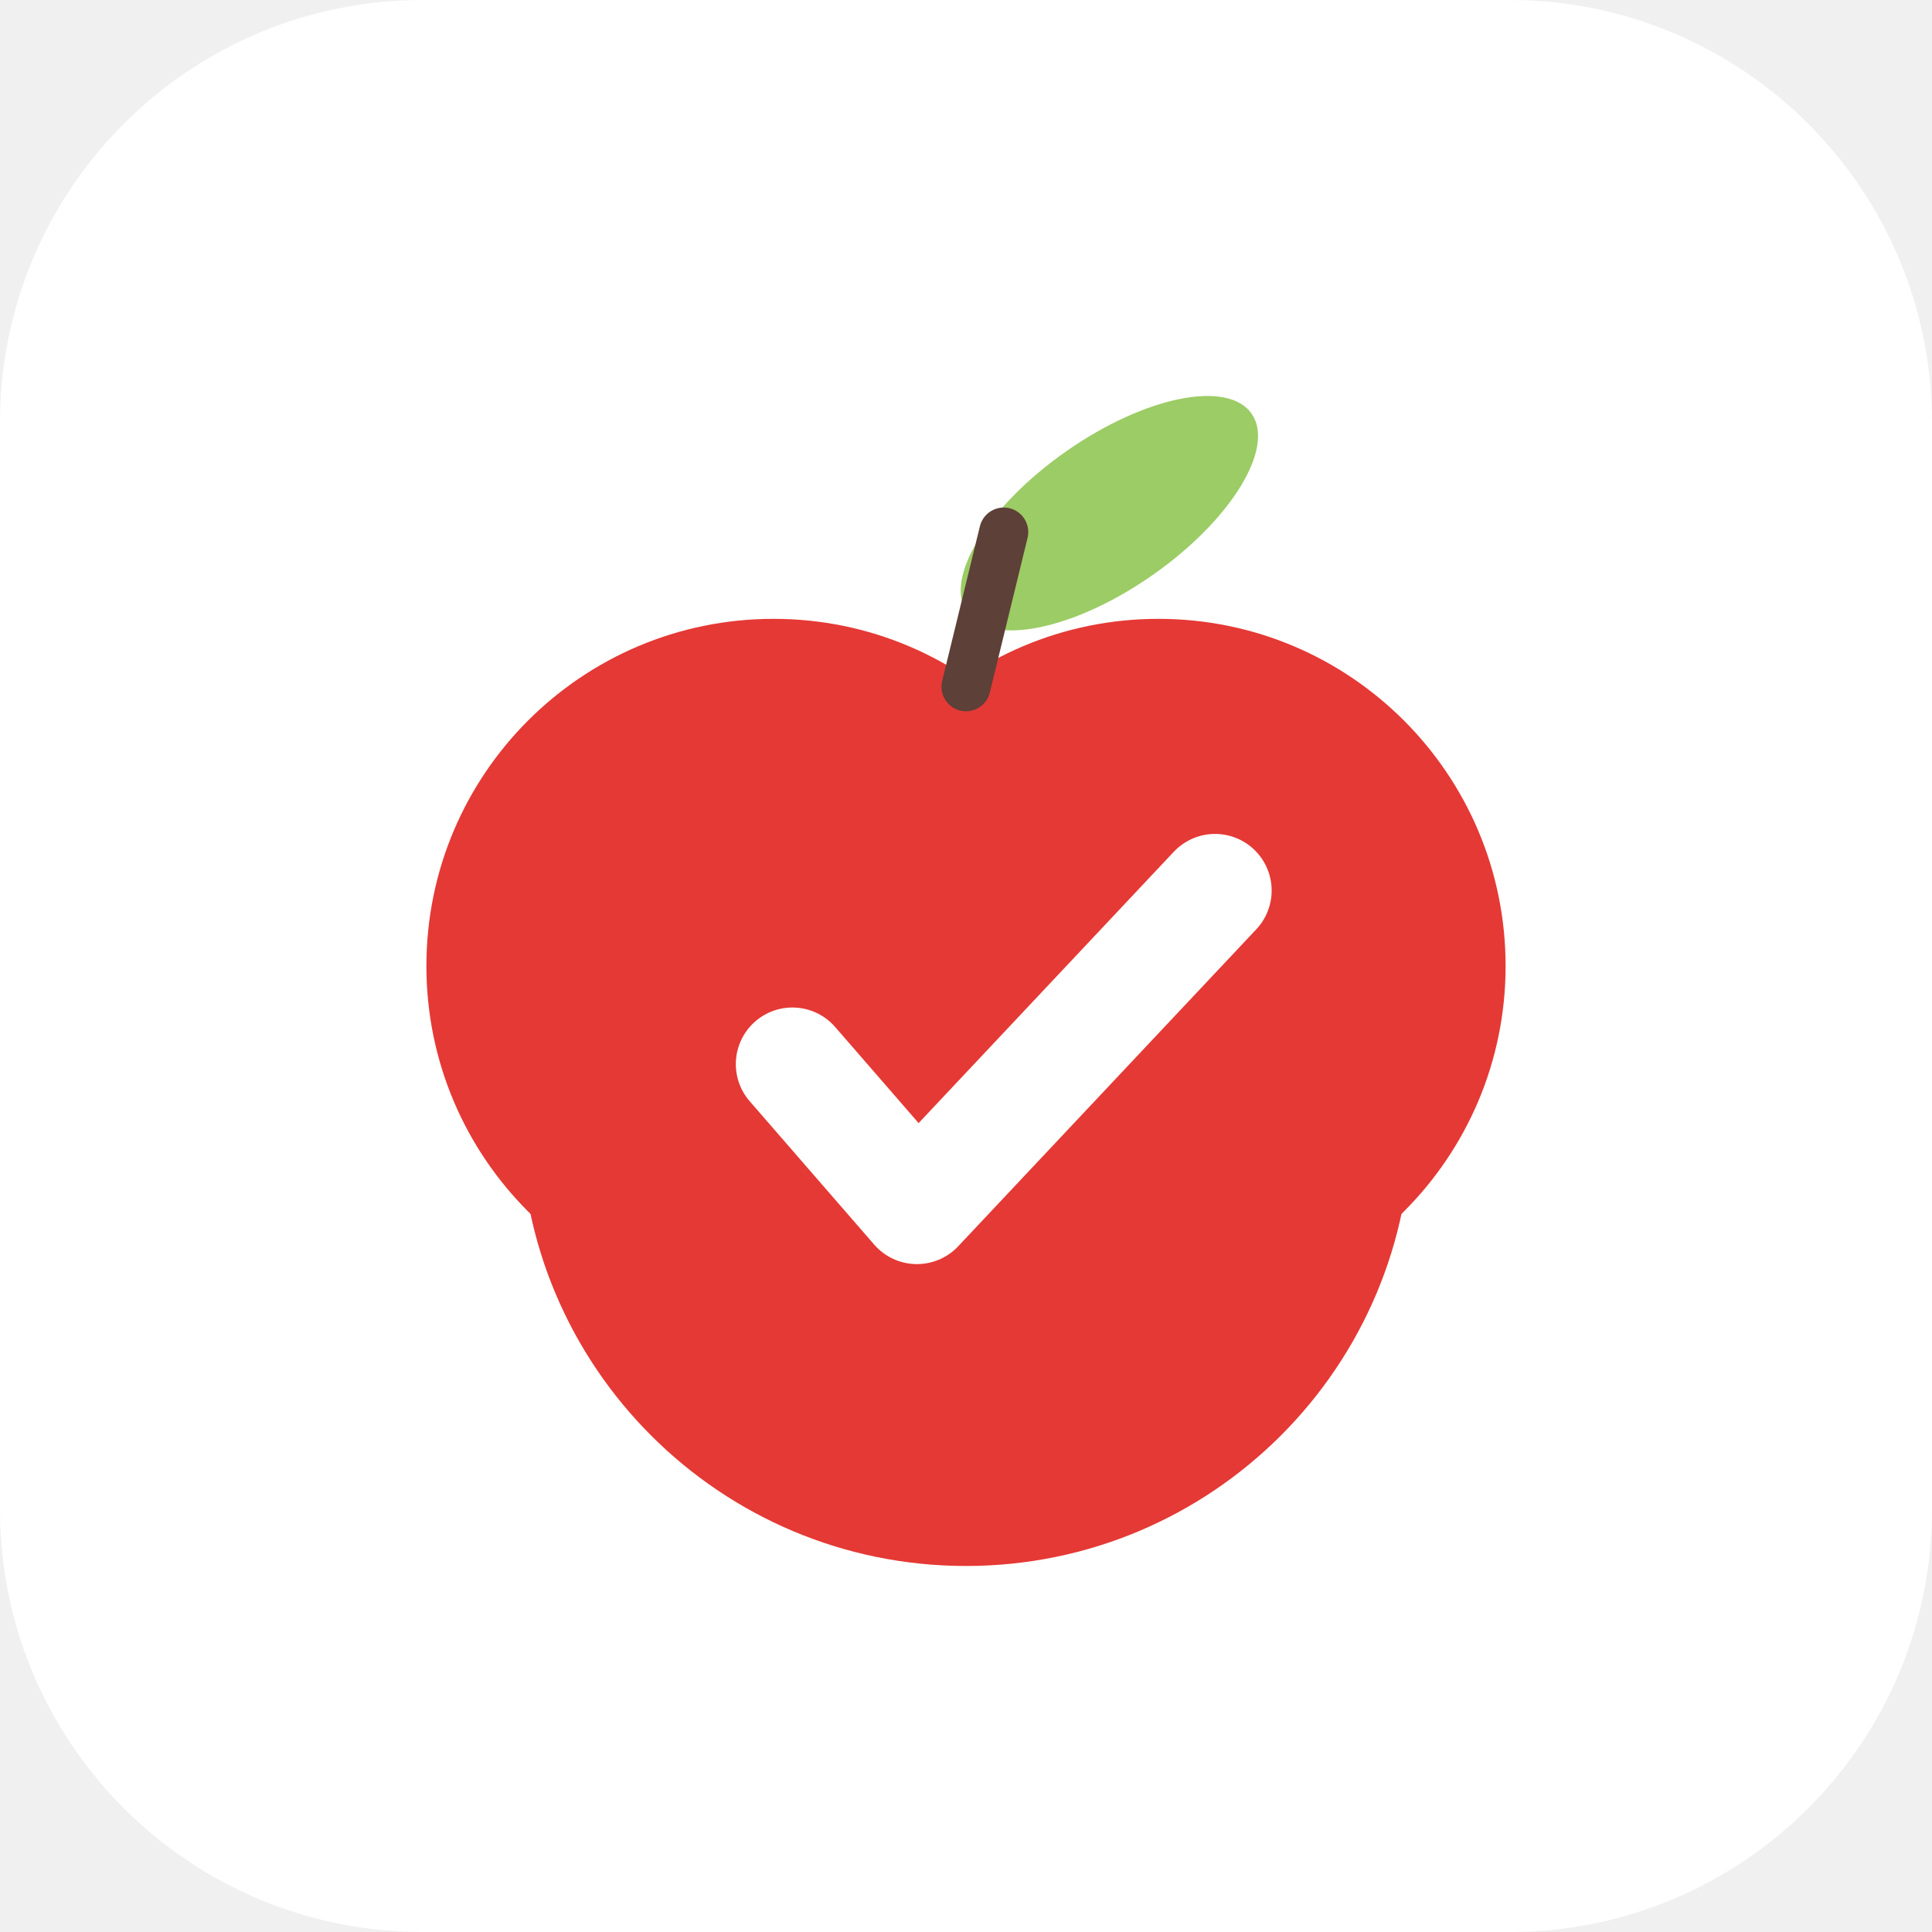
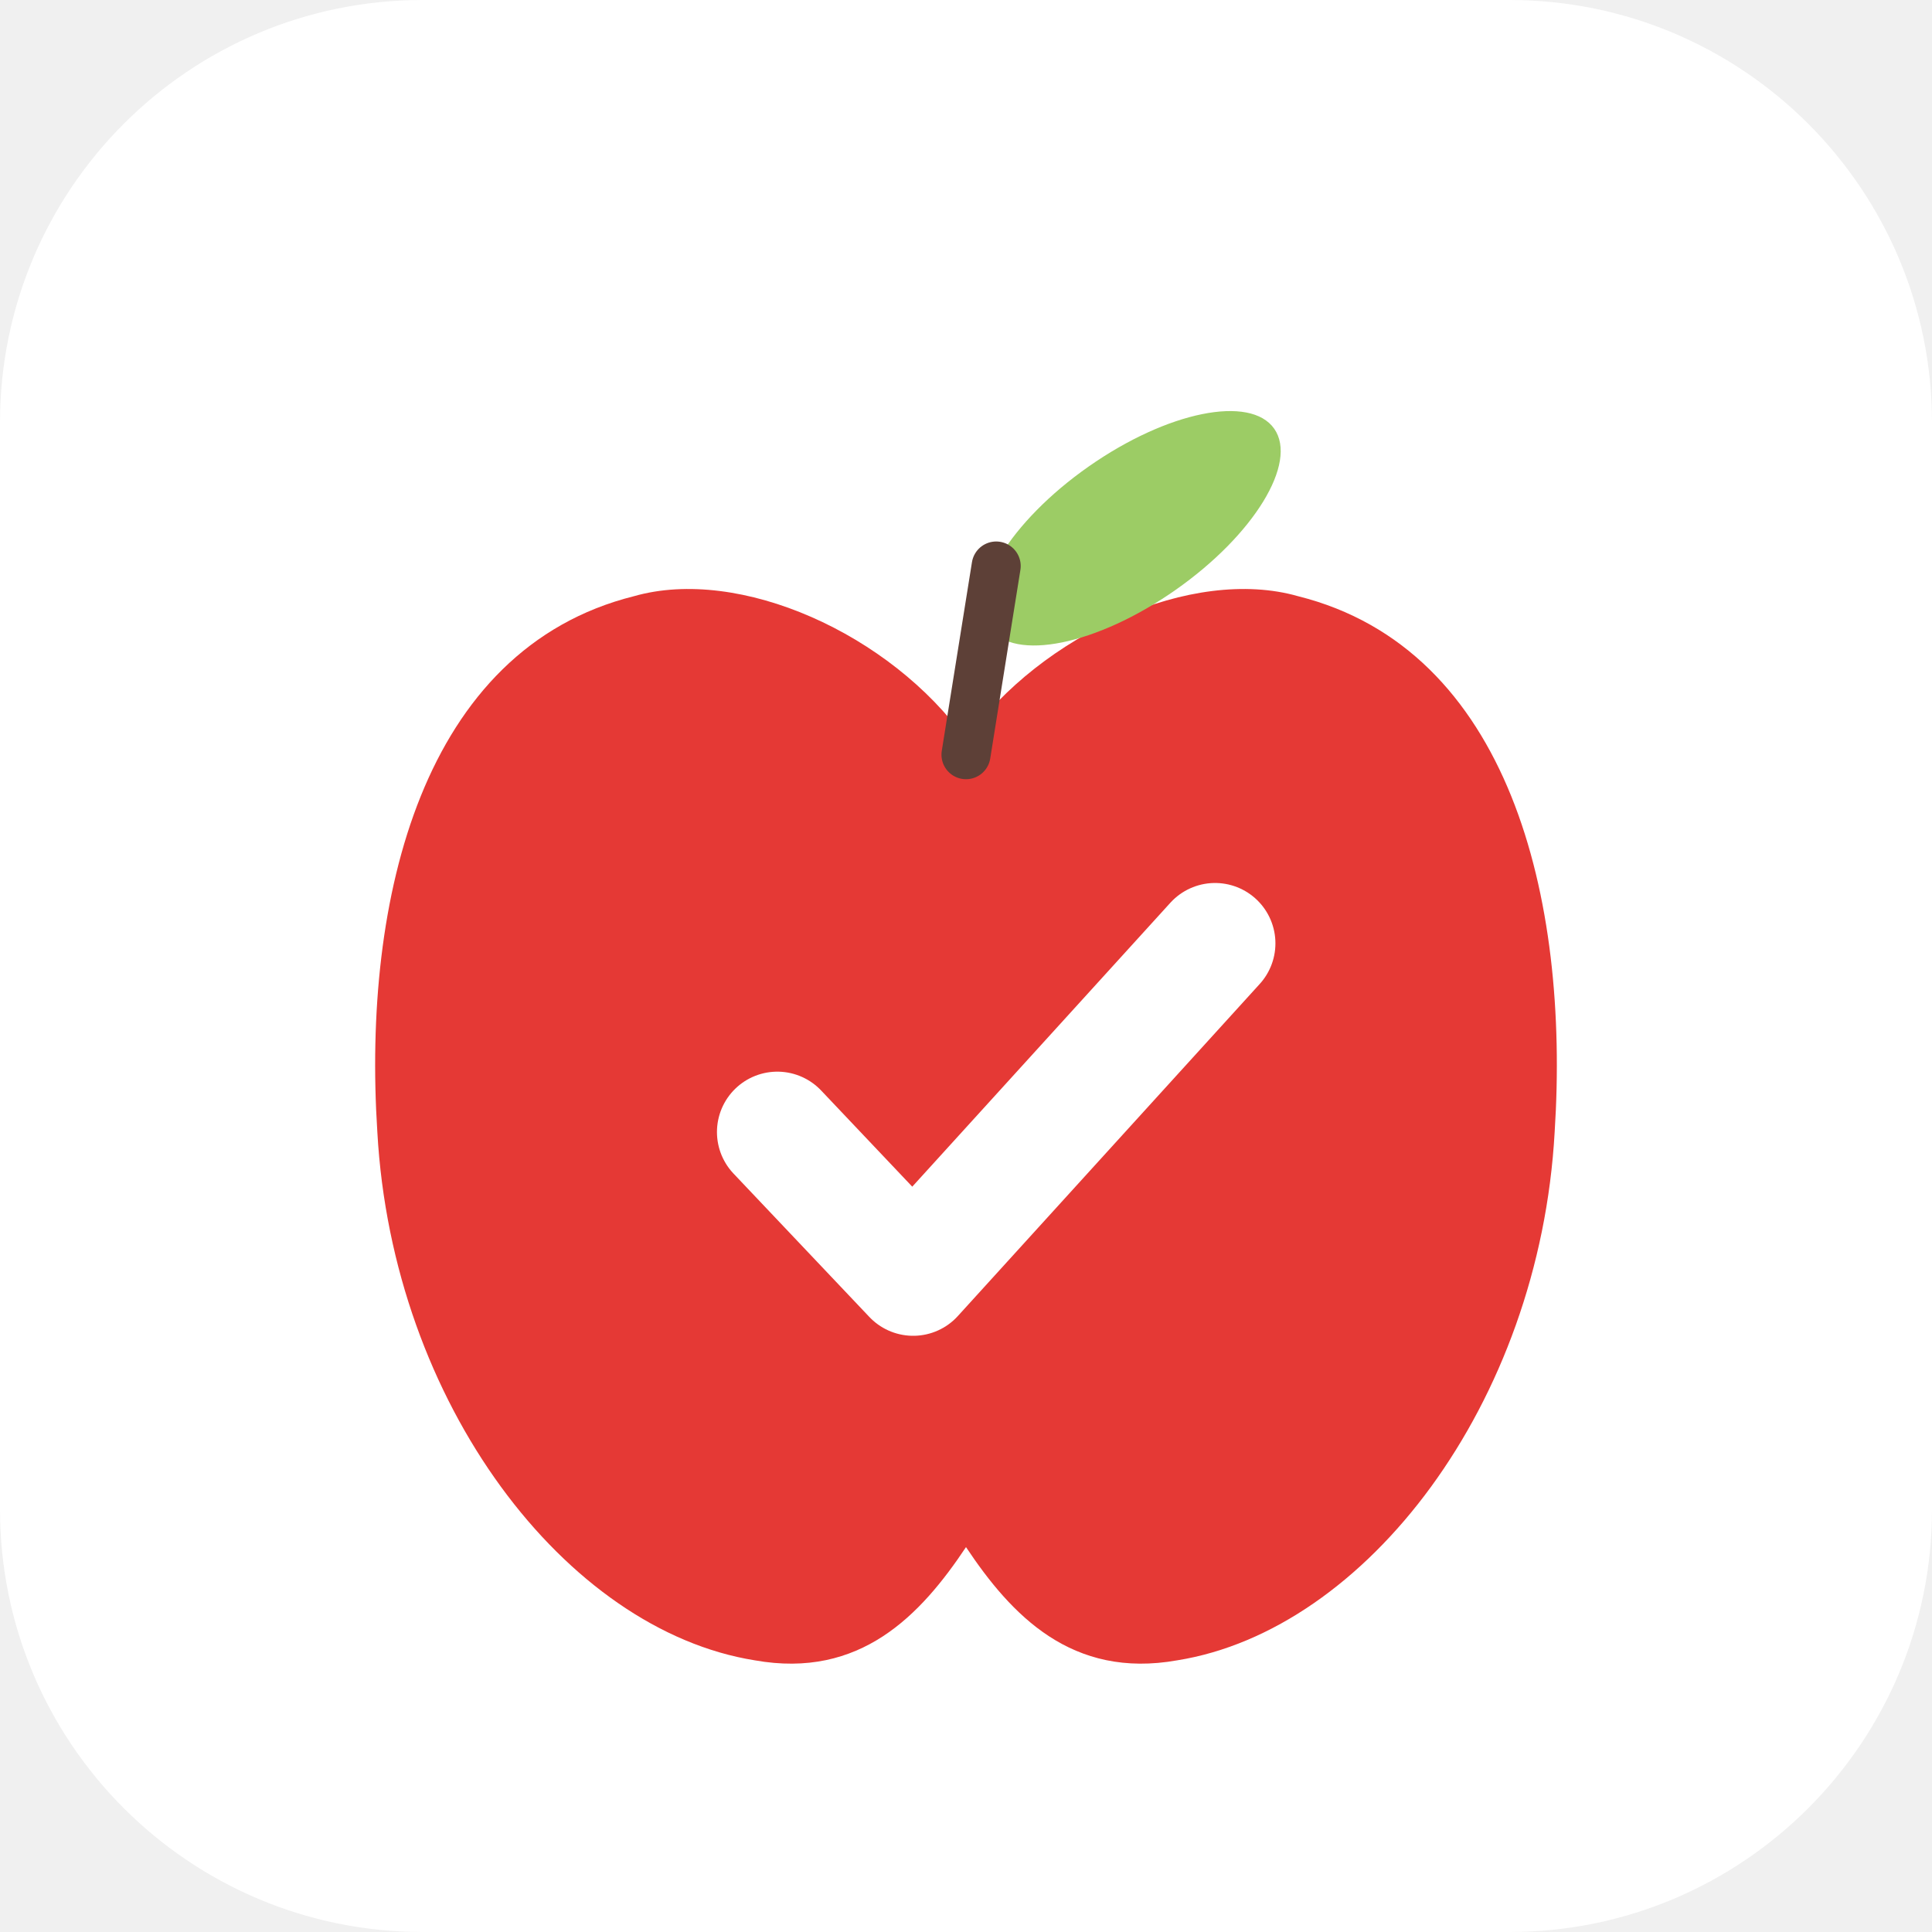
<svg xmlns="http://www.w3.org/2000/svg" viewBox="0 0 512 512">
  <rect width="512" height="512" rx="112" fill="#ffffff" />
-   <g fill="#e53935">
-     <circle cx="205" cy="256" r="92" />
-     <circle cx="307" cy="256" r="92" />
-     <circle cx="256" cy="297" r="118" />
-   </g>
-   <path d="M210 282 L243 320 L322 236" fill="none" stroke="#ffffff" stroke-width="30" stroke-linecap="round" stroke-linejoin="round" />
-   <ellipse cx="294" cy="136" rx="46" ry="20" fill="#9ccc65" transform="rotate(-35 294 136)" />
-   <line x1="256" y1="182" x2="266" y2="141" stroke="#5d4037" stroke-width="13" stroke-linecap="round" />
+   <path d="M256 196 C236 168 196 150 168 158 C112 172 96 238 100 300 C104 372 150 432 200 440 C228 445 244 428 256 410 C268 428 284 445 312 440 C362 432 408 372 412 300 C416 238 400 172 344 158 C316 150 276 168 256 196 Z" fill="#e53935" />
+   <path d="M206 300 L242 338 L322 250" fill="none" stroke="#ffffff" stroke-width="32" stroke-linecap="round" stroke-linejoin="round" />
+   <ellipse cx="300" cy="140" rx="46" ry="20" fill="#9ccc65" transform="rotate(-35 300 140)" />
+   <line x1="256" y1="200" x2="264" y2="150" stroke="#5d4037" stroke-width="13" stroke-linecap="round" />
</svg>
